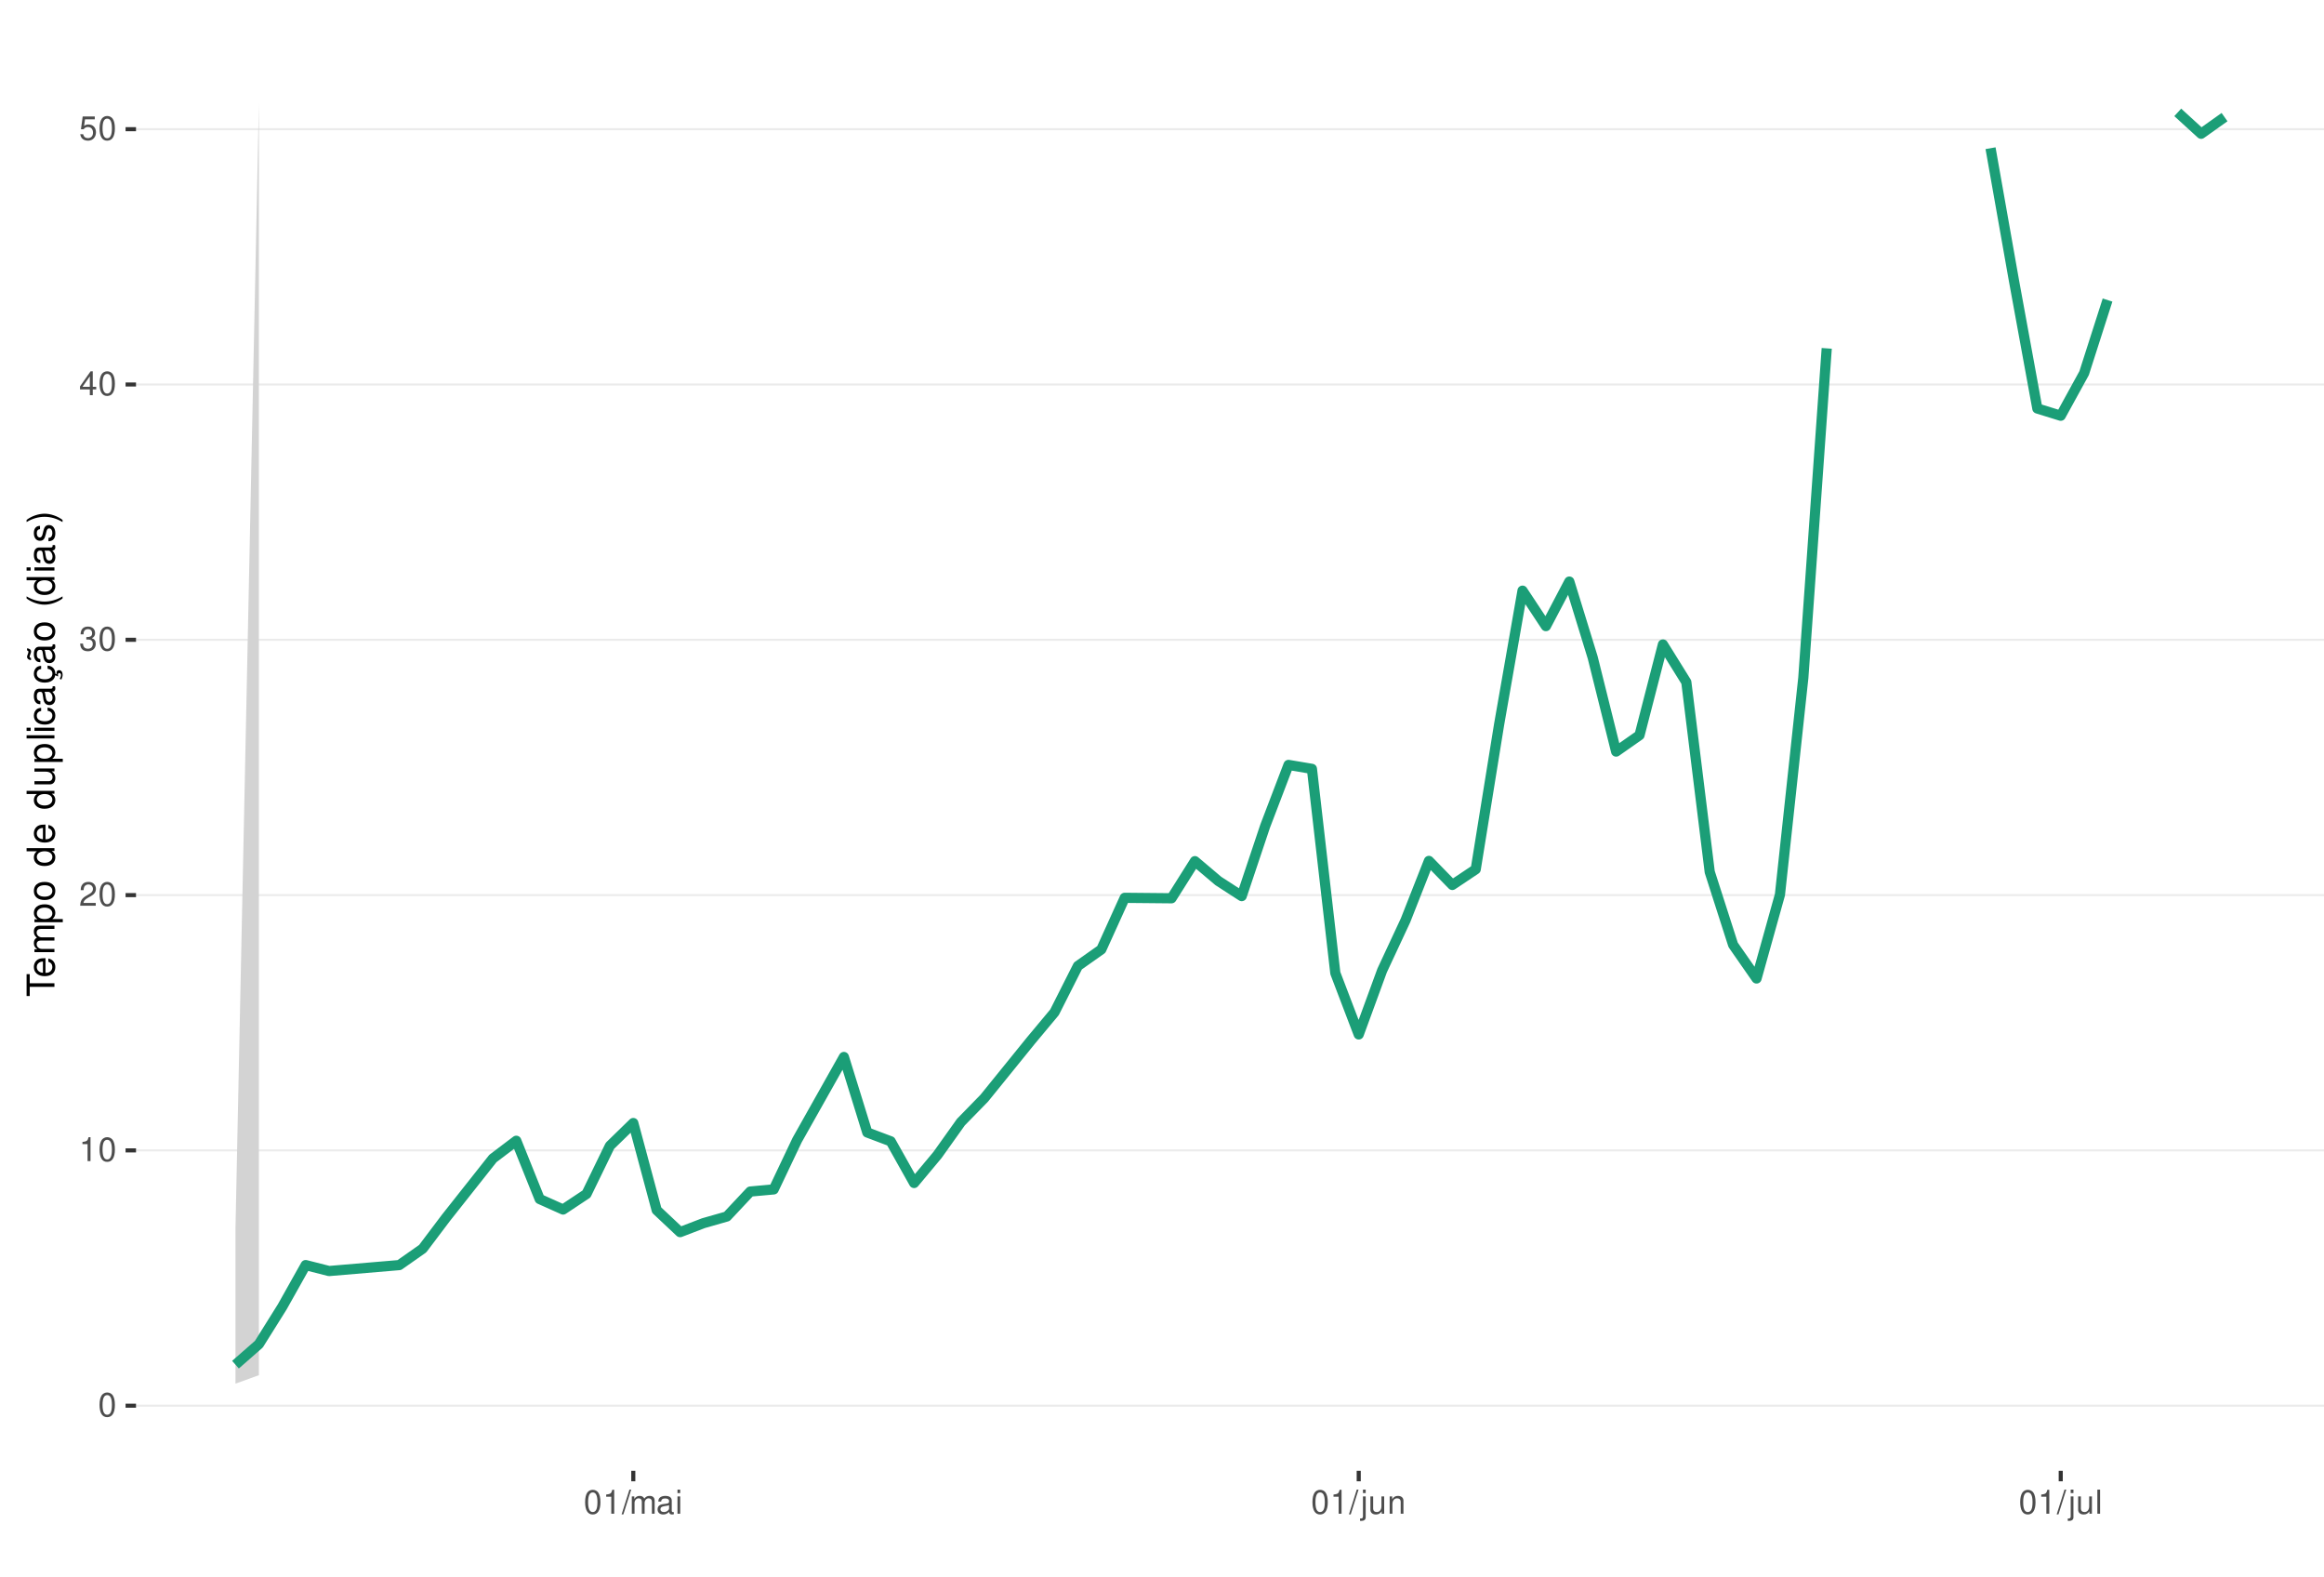
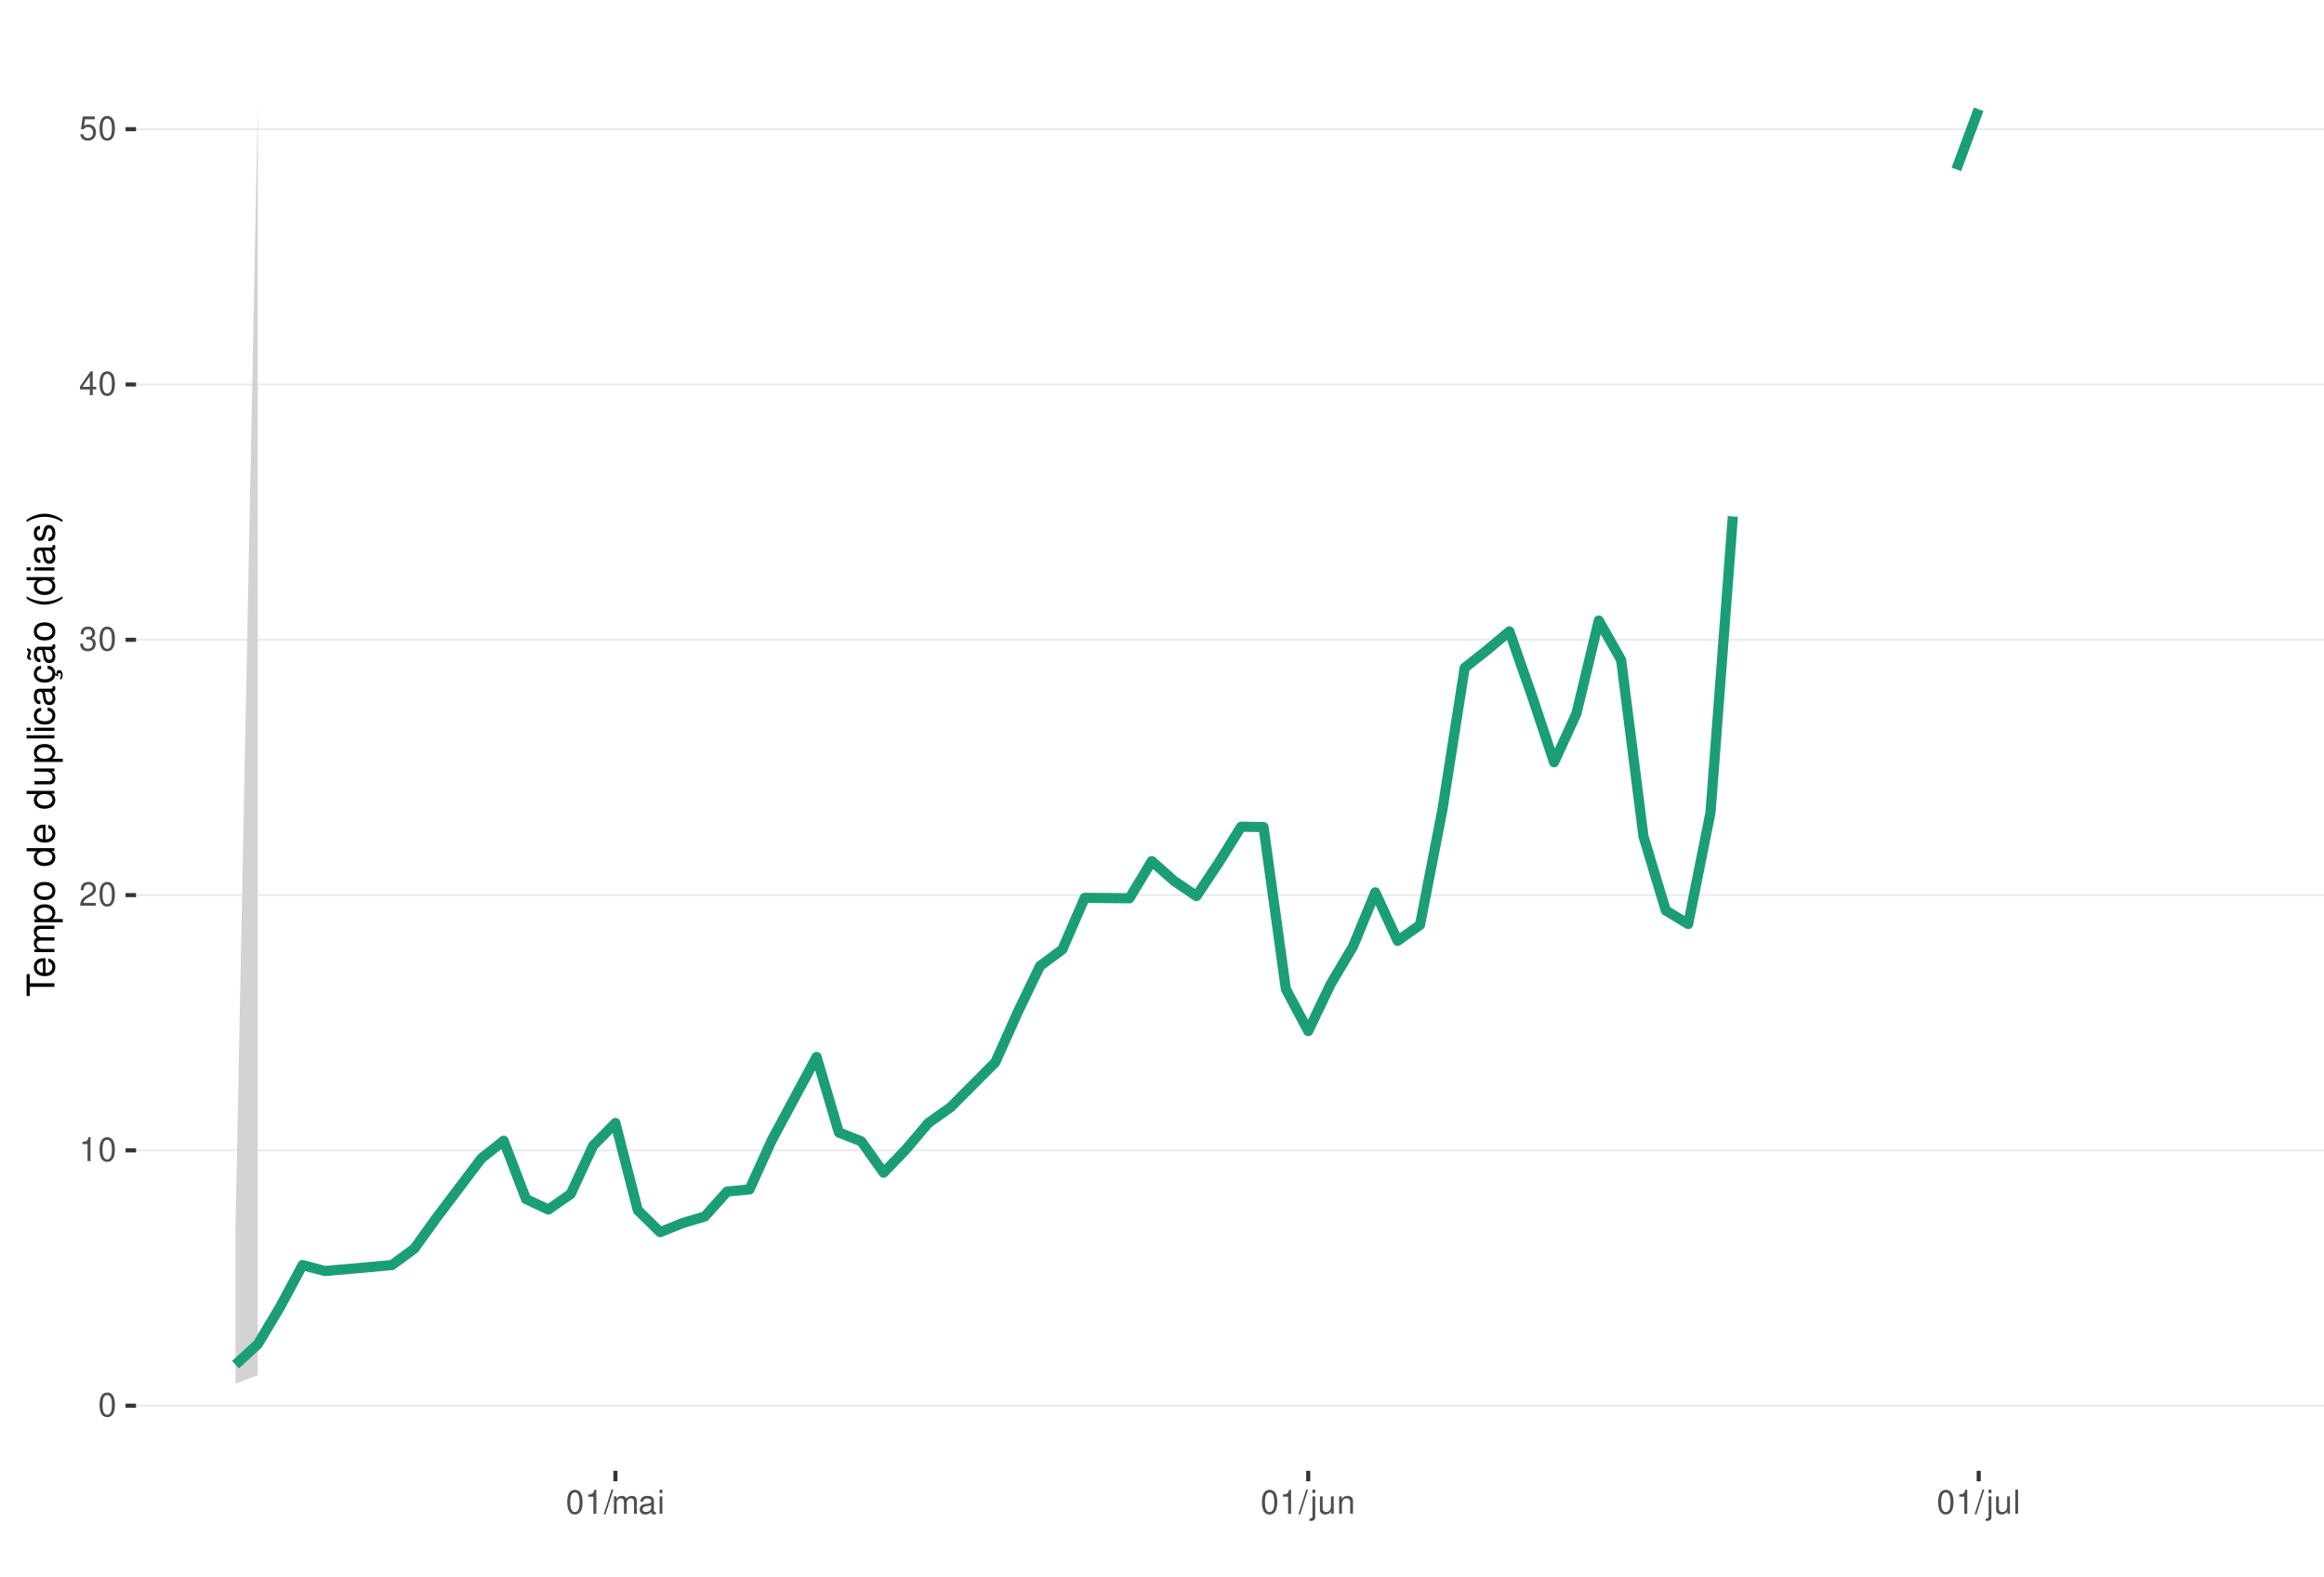
<svg xmlns="http://www.w3.org/2000/svg" xmlns:xlink="http://www.w3.org/1999/xlink" width="609pt" height="413pt" viewBox="0 0 609 413" version="1.1">
  <defs>
    <g>
      <symbol overflow="visible" id="glyph0-0">
        <path style="stroke:none;" d="" />
      </symbol>
      <symbol overflow="visible" id="glyph0-1">
        <path style="stroke:none;" d="M 2.375 -6.266 C 1.812 -6.266 1.297 -6 0.969 -5.578 C 0.578 -5.016 0.375 -4.188 0.375 -3.031 C 0.375 -0.922 1.062 0.203 2.375 0.203 C 3.672 0.203 4.391 -0.922 4.391 -2.984 C 4.391 -4.188 4.203 -5 3.797 -5.578 C 3.469 -6 2.953 -6.266 2.375 -6.266 Z M 2.375 -5.578 C 3.203 -5.578 3.609 -4.75 3.609 -3.047 C 3.609 -1.266 3.219 -0.438 2.359 -0.438 C 1.562 -0.438 1.156 -1.297 1.156 -3.016 C 1.156 -4.75 1.562 -5.578 2.375 -5.578 Z M 2.375 -5.578 " />
      </symbol>
      <symbol overflow="visible" id="glyph0-2">
        <path style="stroke:none;" d="M 2.234 -4.453 L 2.234 0 L 3 0 L 3 -6.266 L 2.5 -6.266 C 2.234 -5.297 2.062 -5.172 0.891 -5.016 L 0.891 -4.453 Z M 2.234 -4.453 " />
      </symbol>
      <symbol overflow="visible" id="glyph0-3">
        <path style="stroke:none;" d="M 4.375 -0.75 L 1.156 -0.75 C 1.234 -1.266 1.5 -1.594 2.266 -2.062 L 3.125 -2.547 C 3.984 -3.016 4.422 -3.656 4.422 -4.438 C 4.422 -4.953 4.219 -5.438 3.859 -5.781 C 3.484 -6.109 3.031 -6.266 2.453 -6.266 C 1.672 -6.266 1.094 -5.984 0.766 -5.438 C 0.547 -5.109 0.453 -4.719 0.438 -4.094 L 1.188 -4.094 C 1.219 -4.516 1.266 -4.766 1.375 -4.984 C 1.578 -5.359 1.969 -5.594 2.438 -5.594 C 3.125 -5.594 3.641 -5.094 3.641 -4.422 C 3.641 -3.906 3.359 -3.484 2.812 -3.172 L 2.016 -2.703 C 0.734 -1.969 0.359 -1.375 0.297 -0.016 L 4.375 -0.016 Z M 4.375 -0.75 " />
      </symbol>
      <symbol overflow="visible" id="glyph0-4">
        <path style="stroke:none;" d="M 1.906 -2.875 L 2.328 -2.875 C 3.156 -2.875 3.594 -2.5 3.594 -1.734 C 3.594 -0.953 3.125 -0.469 2.344 -0.469 C 1.5 -0.469 1.094 -0.906 1.031 -1.812 L 0.281 -1.812 C 0.312 -1.312 0.391 -0.984 0.547 -0.703 C 0.859 -0.109 1.469 0.203 2.297 0.203 C 3.562 0.203 4.375 -0.562 4.375 -1.75 C 4.375 -2.547 4.078 -2.984 3.344 -3.234 C 3.906 -3.469 4.203 -3.906 4.203 -4.531 C 4.203 -5.609 3.5 -6.266 2.328 -6.266 C 1.094 -6.266 0.438 -5.562 0.406 -4.234 L 1.172 -4.234 C 1.172 -4.625 1.219 -4.844 1.312 -5.031 C 1.484 -5.391 1.859 -5.594 2.344 -5.594 C 3.016 -5.594 3.422 -5.188 3.422 -4.516 C 3.422 -4.062 3.266 -3.797 2.922 -3.656 C 2.719 -3.562 2.438 -3.531 1.906 -3.516 Z M 1.906 -2.875 " />
      </symbol>
      <symbol overflow="visible" id="glyph0-5">
        <path style="stroke:none;" d="M 2.828 -1.516 L 2.828 0 L 3.594 0 L 3.594 -1.516 L 4.5 -1.516 L 4.5 -2.203 L 3.594 -2.203 L 3.594 -6.266 L 3.031 -6.266 L 0.25 -2.312 L 0.25 -1.516 Z M 2.828 -2.203 L 0.906 -2.203 L 2.828 -4.953 Z M 2.828 -2.203 " />
      </symbol>
      <symbol overflow="visible" id="glyph0-6">
        <path style="stroke:none;" d="M 4.125 -6.141 L 0.953 -6.141 L 0.5 -2.797 L 1.188 -2.797 C 1.547 -3.219 1.844 -3.375 2.328 -3.375 C 3.156 -3.375 3.656 -2.797 3.656 -1.891 C 3.656 -1.016 3.156 -0.469 2.312 -0.469 C 1.656 -0.469 1.25 -0.812 1.062 -1.5 L 0.297 -1.5 C 0.406 -1 0.5 -0.766 0.672 -0.531 C 1.016 -0.062 1.641 0.203 2.344 0.203 C 3.578 0.203 4.438 -0.703 4.438 -2 C 4.438 -3.219 3.641 -4.047 2.453 -4.047 C 2.031 -4.047 1.672 -3.938 1.328 -3.672 L 1.562 -5.391 L 4.125 -5.391 Z M 4.125 -6.141 " />
      </symbol>
      <symbol overflow="visible" id="glyph0-7">
        <path style="stroke:none;" d="M 1.984 -6.312 L -0.062 0.172 L 0.406 0.172 L 2.453 -6.312 Z M 1.984 -6.312 " />
      </symbol>
      <symbol overflow="visible" id="glyph0-8">
        <path style="stroke:none;" d="M 0.609 -4.531 L 0.609 0 L 1.328 0 L 1.328 -2.844 C 1.328 -3.5 1.812 -4.031 2.391 -4.031 C 2.938 -4.031 3.234 -3.703 3.234 -3.125 L 3.234 0 L 3.969 0 L 3.969 -2.844 C 3.969 -3.5 4.438 -4.031 5.031 -4.031 C 5.562 -4.031 5.875 -3.703 5.875 -3.125 L 5.875 0 L 6.594 0 L 6.594 -3.406 C 6.594 -4.219 6.125 -4.672 5.281 -4.672 C 4.672 -4.672 4.312 -4.484 3.891 -3.969 C 3.625 -4.453 3.25 -4.672 2.672 -4.672 C 2.062 -4.672 1.656 -4.438 1.266 -3.891 L 1.266 -4.531 Z M 0.609 -4.531 " />
      </symbol>
      <symbol overflow="visible" id="glyph0-9">
        <path style="stroke:none;" d="M 4.625 -0.422 C 4.547 -0.406 4.516 -0.406 4.469 -0.406 C 4.219 -0.406 4.078 -0.531 4.078 -0.766 L 4.078 -3.422 C 4.078 -4.234 3.5 -4.672 2.375 -4.672 C 1.719 -4.672 1.188 -4.469 0.875 -4.141 C 0.672 -3.906 0.578 -3.641 0.562 -3.188 L 1.297 -3.188 C 1.344 -3.75 1.672 -4 2.359 -4 C 3.016 -4 3.375 -3.75 3.375 -3.328 L 3.375 -3.141 C 3.359 -2.828 3.203 -2.703 2.609 -2.625 C 1.594 -2.5 1.438 -2.469 1.156 -2.359 C 0.625 -2.125 0.359 -1.734 0.359 -1.141 C 0.359 -0.312 0.938 0.203 1.859 0.203 C 2.422 0.203 2.875 0 3.391 -0.469 C 3.438 0 3.672 0.203 4.141 0.203 C 4.297 0.203 4.391 0.188 4.625 0.125 Z M 3.375 -1.422 C 3.375 -1.188 3.297 -1.031 3.078 -0.844 C 2.781 -0.578 2.438 -0.438 2.016 -0.438 C 1.453 -0.438 1.109 -0.703 1.109 -1.156 C 1.109 -1.641 1.422 -1.875 2.203 -1.984 C 2.984 -2.094 3.125 -2.125 3.375 -2.234 Z M 3.375 -1.422 " />
      </symbol>
      <symbol overflow="visible" id="glyph0-10">
        <path style="stroke:none;" d="M 1.297 -4.531 L 0.578 -4.531 L 0.578 0 L 1.297 0 Z M 1.297 -6.312 L 0.578 -6.312 L 0.578 -5.406 L 1.297 -5.406 Z M 1.297 -6.312 " />
      </symbol>
      <symbol overflow="visible" id="glyph0-11">
        <path style="stroke:none;" d="M 0.609 -4.531 L 0.609 0.656 C 0.609 1.109 0.469 1.25 0.016 1.25 C -0.031 1.25 -0.062 1.25 -0.156 1.25 L -0.156 1.859 C -0.062 1.875 -0.031 1.891 0.094 1.891 C 0.906 1.891 1.328 1.562 1.328 0.938 L 1.328 -4.531 Z M 1.328 -6.312 L 0.609 -6.312 L 0.609 -5.406 L 1.328 -5.406 Z M 1.328 -6.312 " />
      </symbol>
      <symbol overflow="visible" id="glyph0-12">
        <path style="stroke:none;" d="M 4.172 0 L 4.172 -4.531 L 3.453 -4.531 L 3.453 -1.969 C 3.453 -1.031 2.969 -0.438 2.219 -0.438 C 1.641 -0.438 1.281 -0.781 1.281 -1.328 L 1.281 -4.531 L 0.562 -4.531 L 0.562 -1.031 C 0.562 -0.281 1.125 0.203 2.016 0.203 C 2.672 0.203 3.094 -0.031 3.516 -0.625 L 3.516 0 Z M 4.172 0 " />
      </symbol>
      <symbol overflow="visible" id="glyph0-13">
        <path style="stroke:none;" d="M 0.609 -4.531 L 0.609 0 L 1.328 0 L 1.328 -2.5 C 1.328 -3.422 1.812 -4.031 2.562 -4.031 C 3.141 -4.031 3.5 -3.688 3.5 -3.141 L 3.5 0 L 4.219 0 L 4.219 -3.422 C 4.219 -4.188 3.656 -4.672 2.781 -4.672 C 2.109 -4.672 1.672 -4.406 1.266 -3.781 L 1.266 -4.531 Z M 0.609 -4.531 " />
      </symbol>
      <symbol overflow="visible" id="glyph0-14">
        <path style="stroke:none;" d="M 1.312 -6.312 L 0.594 -6.312 L 0.594 0 L 1.312 0 Z M 1.312 -6.312 " />
      </symbol>
      <symbol overflow="visible" id="glyph1-0">
        <path style="stroke:none;" d="" />
      </symbol>
      <symbol overflow="visible" id="glyph1-1">
        <path style="stroke:none;" d="M -6.469 -3.547 L -6.469 -5.938 L -7.297 -5.938 L -7.297 -0.203 L -6.469 -0.203 L -6.469 -2.609 L 0 -2.609 L 0 -3.547 Z M -6.469 -3.547 " />
      </symbol>
      <symbol overflow="visible" id="glyph1-2">
        <path style="stroke:none;" d="M -2.344 -5.125 C -3.141 -5.125 -3.625 -5.062 -4.016 -4.922 C -4.875 -4.578 -5.391 -3.781 -5.391 -2.797 C -5.391 -1.344 -4.281 -0.406 -2.547 -0.406 C -0.812 -0.406 0.234 -1.297 0.234 -2.781 C 0.234 -3.984 -0.453 -4.812 -1.594 -5.016 L -1.594 -4.188 C -0.906 -3.953 -0.547 -3.484 -0.547 -2.812 C -0.547 -2.281 -0.781 -1.828 -1.219 -1.547 C -1.516 -1.344 -1.812 -1.281 -2.344 -1.266 Z M -3.016 -1.297 C -3.984 -1.359 -4.625 -1.953 -4.625 -2.797 C -4.625 -3.641 -3.953 -4.234 -3.016 -4.234 Z M -3.016 -1.297 " />
      </symbol>
      <symbol overflow="visible" id="glyph1-3">
        <path style="stroke:none;" d="M -5.234 -0.703 L 0 -0.703 L 0 -1.547 L -3.297 -1.547 C -4.047 -1.547 -4.656 -2.094 -4.656 -2.766 C -4.656 -3.391 -4.281 -3.734 -3.609 -3.734 L 0 -3.734 L 0 -4.578 L -3.297 -4.578 C -4.047 -4.578 -4.656 -5.125 -4.656 -5.812 C -4.656 -6.422 -4.266 -6.781 -3.609 -6.781 L 0 -6.781 L 0 -7.625 L -3.938 -7.625 C -4.875 -7.625 -5.391 -7.078 -5.391 -6.094 C -5.391 -5.406 -5.188 -4.984 -4.594 -4.484 C -5.156 -4.188 -5.391 -3.766 -5.391 -3.078 C -5.391 -2.375 -5.125 -1.906 -4.5 -1.469 L -5.234 -1.469 Z M -5.234 -0.703 " />
      </symbol>
      <symbol overflow="visible" id="glyph1-4">
        <path style="stroke:none;" d="M 2.188 -0.547 L 2.188 -1.375 L -0.547 -1.375 C -0.016 -1.812 0.234 -2.312 0.234 -2.984 C 0.234 -4.344 -0.859 -5.234 -2.531 -5.234 C -4.297 -5.234 -5.391 -4.375 -5.391 -2.984 C -5.391 -2.266 -5.062 -1.703 -4.453 -1.312 L -5.234 -1.312 L -5.234 -0.547 Z M -4.609 -2.844 C -4.609 -3.766 -3.797 -4.359 -2.547 -4.359 C -1.359 -4.359 -0.547 -3.75 -0.547 -2.844 C -0.547 -1.953 -1.344 -1.375 -2.578 -1.375 C -3.812 -1.375 -4.609 -1.953 -4.609 -2.844 Z M -4.609 -2.844 " />
      </symbol>
      <symbol overflow="visible" id="glyph1-5">
        <path style="stroke:none;" d="M -5.391 -2.719 C -5.391 -1.234 -4.344 -0.359 -2.578 -0.359 C -0.812 -0.359 0.234 -1.234 0.234 -2.734 C 0.234 -4.203 -0.812 -5.094 -2.547 -5.094 C -4.359 -5.094 -5.391 -4.234 -5.391 -2.719 Z M -4.625 -2.734 C -4.625 -3.672 -3.844 -4.234 -2.547 -4.234 C -1.312 -4.234 -0.547 -3.656 -0.547 -2.734 C -0.547 -1.797 -1.312 -1.234 -2.578 -1.234 C -3.844 -1.234 -4.625 -1.797 -4.625 -2.734 Z M -4.625 -2.734 " />
      </symbol>
      <symbol overflow="visible" id="glyph1-6">
        <path style="stroke:none;" d="" />
      </symbol>
      <symbol overflow="visible" id="glyph1-7">
        <path style="stroke:none;" d="M -7.297 -4.953 L -7.297 -4.125 L -4.578 -4.125 C -5.109 -3.766 -5.391 -3.203 -5.391 -2.516 C -5.391 -1.156 -4.297 -0.266 -2.625 -0.266 C -0.859 -0.266 0.234 -1.125 0.234 -2.547 C 0.234 -3.266 -0.047 -3.766 -0.688 -4.203 L 0 -4.203 L 0 -4.953 Z M -4.609 -2.656 C -4.609 -3.547 -3.812 -4.125 -2.562 -4.125 C -1.344 -4.125 -0.547 -3.547 -0.547 -2.656 C -0.547 -1.734 -1.359 -1.125 -2.578 -1.125 C -3.797 -1.125 -4.609 -1.734 -4.609 -2.656 Z M -4.609 -2.656 " />
      </symbol>
      <symbol overflow="visible" id="glyph1-8">
        <path style="stroke:none;" d="M 0 -4.812 L -5.234 -4.812 L -5.234 -3.984 L -2.266 -3.984 C -1.203 -3.984 -0.5 -3.438 -0.5 -2.562 C -0.5 -1.906 -0.906 -1.484 -1.531 -1.484 L -5.234 -1.484 L -5.234 -0.656 L -1.203 -0.656 C -0.328 -0.656 0.234 -1.297 0.234 -2.312 C 0.234 -3.094 -0.047 -3.578 -0.734 -4.062 L 0 -4.062 Z M 0 -4.812 " />
      </symbol>
      <symbol overflow="visible" id="glyph1-9">
        <path style="stroke:none;" d="M -7.297 -1.516 L -7.297 -0.688 L 0 -0.688 L 0 -1.516 Z M -7.297 -1.516 " />
      </symbol>
      <symbol overflow="visible" id="glyph1-10">
        <path style="stroke:none;" d="M -5.234 -1.5 L -5.234 -0.672 L 0 -0.672 L 0 -1.5 Z M -7.297 -1.5 L -7.297 -0.656 L -6.234 -0.656 L -6.234 -1.5 Z M -7.297 -1.5 " />
      </symbol>
      <symbol overflow="visible" id="glyph1-11">
        <path style="stroke:none;" d="M -3.484 -4.703 C -3.984 -4.672 -4.312 -4.562 -4.609 -4.359 C -5.094 -4 -5.391 -3.375 -5.391 -2.641 C -5.391 -1.219 -4.266 -0.312 -2.531 -0.312 C -0.844 -0.312 0.234 -1.203 0.234 -2.625 C 0.234 -3.875 -0.516 -4.672 -1.797 -4.766 L -1.797 -3.938 C -0.953 -3.797 -0.547 -3.359 -0.547 -2.656 C -0.547 -1.734 -1.297 -1.188 -2.531 -1.188 C -3.844 -1.188 -4.625 -1.719 -4.625 -2.625 C -4.625 -3.328 -4.203 -3.766 -3.484 -3.875 Z M -3.484 -4.703 " />
      </symbol>
      <symbol overflow="visible" id="glyph1-12">
        <path style="stroke:none;" d="M -0.484 -5.344 C -0.469 -5.266 -0.469 -5.219 -0.469 -5.172 C -0.469 -4.875 -0.625 -4.719 -0.875 -4.719 L -3.953 -4.719 C -4.891 -4.719 -5.391 -4.047 -5.391 -2.75 C -5.391 -1.984 -5.172 -1.375 -4.781 -1.016 C -4.516 -0.766 -4.203 -0.672 -3.688 -0.656 L -3.688 -1.484 C -4.328 -1.562 -4.625 -1.938 -4.625 -2.719 C -4.625 -3.484 -4.344 -3.891 -3.844 -3.891 L -3.625 -3.891 C -3.266 -3.875 -3.125 -3.703 -3.047 -3.016 C -2.891 -1.844 -2.844 -1.656 -2.719 -1.344 C -2.453 -0.734 -2 -0.422 -1.312 -0.422 C -0.375 -0.422 0.234 -1.078 0.234 -2.141 C 0.234 -2.797 0 -3.328 -0.547 -3.922 C 0 -3.984 0.234 -4.234 0.234 -4.781 C 0.234 -4.953 0.203 -5.062 0.141 -5.344 Z M -1.656 -3.891 C -1.375 -3.891 -1.203 -3.812 -0.969 -3.562 C -0.656 -3.219 -0.5 -2.812 -0.5 -2.312 C -0.5 -1.672 -0.812 -1.297 -1.344 -1.297 C -1.891 -1.297 -2.172 -1.656 -2.297 -2.547 C -2.422 -3.438 -2.453 -3.609 -2.594 -3.891 Z M -1.656 -3.891 " />
      </symbol>
      <symbol overflow="visible" id="glyph1-13">
        <path style="stroke:none;" d="M 0.234 -2.641 C 0.234 -3.875 -0.547 -4.703 -1.797 -4.766 L -1.797 -3.938 C -0.953 -3.797 -0.531 -3.359 -0.531 -2.656 C -0.531 -1.734 -1.281 -1.188 -2.516 -1.188 C -3.844 -1.188 -4.625 -1.719 -4.625 -2.625 C -4.625 -3.328 -4.203 -3.766 -3.484 -3.875 L -3.484 -4.703 C -3.984 -4.672 -4.312 -4.562 -4.609 -4.359 C -5.094 -4 -5.391 -3.375 -5.391 -2.641 C -5.391 -1.219 -4.266 -0.312 -2.531 -0.312 C -1.469 -0.312 -0.625 -0.672 -0.156 -1.312 C 0.047 -1.594 0.125 -1.812 0.203 -2.25 L 0.922 -1.938 L 0.984 -2.062 C 0.938 -2.188 0.906 -2.25 0.906 -2.375 C 0.906 -2.656 1.047 -2.828 1.281 -2.828 C 1.547 -2.828 1.734 -2.594 1.734 -2.297 C 1.734 -2.031 1.672 -1.844 1.438 -1.406 L 1.406 -1.312 L 1.812 -1.094 C 2.078 -1.75 2.141 -1.953 2.141 -2.344 C 2.141 -3.109 1.781 -3.578 1.203 -3.578 C 0.781 -3.578 0.547 -3.297 0.547 -2.797 C 0.547 -2.703 0.547 -2.641 0.562 -2.516 Z M 0.234 -2.641 " />
      </symbol>
      <symbol overflow="visible" id="glyph1-14">
        <path style="stroke:none;" d="M -0.484 -5.344 C -0.469 -5.266 -0.469 -5.219 -0.469 -5.172 C -0.469 -4.875 -0.625 -4.719 -0.875 -4.719 L -3.953 -4.719 C -4.891 -4.719 -5.391 -4.047 -5.391 -2.75 C -5.391 -1.984 -5.172 -1.375 -4.781 -1.016 C -4.516 -0.766 -4.203 -0.672 -3.688 -0.656 L -3.688 -1.484 C -4.328 -1.562 -4.625 -1.938 -4.625 -2.719 C -4.625 -3.484 -4.344 -3.891 -3.844 -3.891 L -3.625 -3.891 C -3.266 -3.875 -3.125 -3.703 -3.047 -3.016 C -2.891 -1.844 -2.844 -1.656 -2.719 -1.344 C -2.453 -0.734 -2 -0.422 -1.312 -0.422 C -0.375 -0.422 0.234 -1.078 0.234 -2.141 C 0.234 -2.797 0 -3.328 -0.547 -3.922 C 0 -3.984 0.234 -4.234 0.234 -4.781 C 0.234 -4.953 0.203 -5.062 0.141 -5.344 Z M -1.656 -3.891 C -1.375 -3.891 -1.203 -3.812 -0.969 -3.562 C -0.656 -3.219 -0.5 -2.812 -0.5 -2.312 C -0.5 -1.672 -0.812 -1.297 -1.344 -1.297 C -1.891 -1.297 -2.172 -1.656 -2.297 -2.547 C -2.422 -3.438 -2.453 -3.609 -2.594 -3.891 Z M -7.172 -3.75 C -6.922 -3.672 -6.812 -3.547 -6.812 -3.375 C -6.812 -3.25 -6.875 -2.984 -6.984 -2.734 C -7.156 -2.312 -7.172 -2.25 -7.172 -2.047 C -7.172 -1.594 -6.797 -1.297 -6.141 -1.188 L -6.141 -1.766 C -6.375 -1.812 -6.5 -1.938 -6.5 -2.094 C -6.5 -2.203 -6.469 -2.344 -6.375 -2.578 C -6.156 -3.156 -6.125 -3.234 -6.125 -3.438 C -6.125 -3.922 -6.484 -4.219 -7.172 -4.312 Z M -7.172 -3.75 " />
      </symbol>
      <symbol overflow="visible" id="glyph1-15">
        <path style="stroke:none;" d="M -7.297 -2.359 C -5.984 -1.359 -4.156 -0.734 -2.594 -0.734 C -1.016 -0.734 0.812 -1.359 2.125 -2.359 L 2.125 -2.906 C 0.688 -2.031 -0.984 -1.547 -2.594 -1.547 C -4.188 -1.547 -5.875 -2.031 -7.297 -2.906 Z M -7.297 -2.359 " />
      </symbol>
      <symbol overflow="visible" id="glyph1-16">
        <path style="stroke:none;" d="M -3.781 -4.375 C -4.812 -4.375 -5.391 -3.688 -5.391 -2.484 C -5.391 -1.266 -4.766 -0.469 -3.797 -0.469 C -2.969 -0.469 -2.578 -0.891 -2.281 -2.125 L -2.094 -2.906 C -1.953 -3.484 -1.734 -3.719 -1.375 -3.719 C -0.875 -3.719 -0.547 -3.234 -0.547 -2.5 C -0.547 -2.047 -0.672 -1.672 -0.891 -1.453 C -1.047 -1.328 -1.188 -1.266 -1.562 -1.219 L -1.562 -0.344 C -0.344 -0.375 0.234 -1.062 0.234 -2.438 C 0.234 -3.75 -0.422 -4.594 -1.438 -4.594 C -2.203 -4.594 -2.641 -4.156 -2.891 -3.109 L -3.078 -2.312 C -3.234 -1.625 -3.453 -1.344 -3.828 -1.344 C -4.312 -1.344 -4.625 -1.766 -4.625 -2.453 C -4.625 -3.125 -4.328 -3.484 -3.781 -3.5 Z M -3.781 -4.375 " />
      </symbol>
      <symbol overflow="visible" id="glyph1-17">
        <path style="stroke:none;" d="M 2.125 -0.938 C 0.812 -1.938 -1.016 -2.562 -2.578 -2.562 C -4.156 -2.562 -5.984 -1.938 -7.297 -0.938 L -7.297 -0.375 C -5.859 -1.266 -4.188 -1.75 -2.578 -1.75 C -0.984 -1.75 0.703 -1.266 2.125 -0.375 Z M 2.125 -0.938 " />
      </symbol>
    </g>
    <clipPath id="clip1">
      <path d="M 35.645 9.961 L 609 9.961 L 609 385.328 L 35.645 385.328 Z M 35.645 9.961 " />
    </clipPath>
    <clipPath id="clip2">
      <path d="M 35.645 368 L 609 368 L 609 369 L 35.645 369 Z M 35.645 368 " />
    </clipPath>
    <clipPath id="clip3">
      <path d="M 35.645 301 L 609 301 L 609 302 L 35.645 302 Z M 35.645 301 " />
    </clipPath>
    <clipPath id="clip4">
      <path d="M 35.645 234 L 609 234 L 609 235 L 35.645 235 Z M 35.645 234 " />
    </clipPath>
    <clipPath id="clip5">
      <path d="M 35.645 167 L 609 167 L 609 168 L 35.645 168 Z M 35.645 167 " />
    </clipPath>
    <clipPath id="clip6">
      <path d="M 35.645 100 L 609 100 L 609 101 L 35.645 101 Z M 35.645 100 " />
    </clipPath>
    <clipPath id="clip7">
      <path d="M 35.645 33 L 609 33 L 609 35 L 35.645 35 Z M 35.645 33 " />
    </clipPath>
  </defs>
  <g id="surface266">
    <rect x="0" y="0" width="609" height="413" style="fill:rgb(100%,100%,100%);fill-opacity:1;stroke:none;" />
    <rect x="0" y="0" width="609" height="413" style="fill:rgb(100%,100%,100%);fill-opacity:1;stroke:none;" />
    <path style="fill:none;stroke-width:1.067;stroke-linecap:round;stroke-linejoin:round;stroke:rgb(100%,100%,100%);stroke-opacity:1;stroke-miterlimit:10;" d="M 0 413 L 609 413 L 609 0 L 0 0 Z M 0 413 " />
    <g clip-path="url(#clip1)" clip-rule="nonzero">
      <path style=" stroke:none;fill-rule:nonzero;fill:rgb(100%,100%,100%);fill-opacity:1;" d="M 35.645 385.328 L 609 385.328 L 609 9.961 L 35.645 9.961 Z M 35.645 385.328 " />
    </g>
    <g clip-path="url(#clip2)" clip-rule="nonzero">
      <path style="fill:none;stroke-width:0.533;stroke-linecap:butt;stroke-linejoin:round;stroke:rgb(92.157%,92.157%,92.157%);stroke-opacity:1;stroke-miterlimit:10;" d="M 35.645 368.266 L 609 368.266 " />
    </g>
    <g clip-path="url(#clip3)" clip-rule="nonzero">
      <path style="fill:none;stroke-width:0.533;stroke-linecap:butt;stroke-linejoin:round;stroke:rgb(92.157%,92.157%,92.157%);stroke-opacity:1;stroke-miterlimit:10;" d="M 35.645 301.383 L 609 301.383 " />
    </g>
    <g clip-path="url(#clip4)" clip-rule="nonzero">
      <path style="fill:none;stroke-width:0.533;stroke-linecap:butt;stroke-linejoin:round;stroke:rgb(92.157%,92.157%,92.157%);stroke-opacity:1;stroke-miterlimit:10;" d="M 35.645 234.5 L 609 234.5 " />
    </g>
    <g clip-path="url(#clip5)" clip-rule="nonzero">
      <path style="fill:none;stroke-width:0.533;stroke-linecap:butt;stroke-linejoin:round;stroke:rgb(92.157%,92.157%,92.157%);stroke-opacity:1;stroke-miterlimit:10;" d="M 35.645 167.613 L 609 167.613 " />
    </g>
    <g clip-path="url(#clip6)" clip-rule="nonzero">
      <path style="fill:none;stroke-width:0.533;stroke-linecap:butt;stroke-linejoin:round;stroke:rgb(92.157%,92.157%,92.157%);stroke-opacity:1;stroke-miterlimit:10;" d="M 35.645 100.73 L 609 100.73 " />
    </g>
    <g clip-path="url(#clip7)" clip-rule="nonzero">
      <path style="fill:none;stroke-width:0.533;stroke-linecap:butt;stroke-linejoin:round;stroke:rgb(92.157%,92.157%,92.157%);stroke-opacity:1;stroke-miterlimit:10;" d="M 35.645 33.848 L 609 33.848 " />
    </g>
-     <path style=" stroke:none;fill-rule:nonzero;fill:rgb(82.745%,82.745%,82.745%);fill-opacity:1;" d="M 61.707 321.867 L 67.84 27.023 L 67.84 360.277 L 61.707 362.492 Z M 61.707 321.867 " />
-     <path style="fill:none;stroke-width:2.667;stroke-linecap:butt;stroke-linejoin:round;stroke:rgb(10.588%,61.961%,46.667%);stroke-opacity:1;stroke-miterlimit:10;" d="M 61.707 357.52 L 67.84 352.148 L 73.973 342.352 L 80.102 331.43 L 86.234 332.988 L 104.633 331.43 L 110.766 327.125 L 116.895 319.004 L 129.16 303.504 L 135.293 298.859 L 141.426 314.129 L 147.555 316.871 L 153.688 312.801 L 159.82 300.188 L 165.953 294.215 L 172.086 317.031 L 178.219 322.797 L 184.348 320.445 L 190.48 318.695 L 196.613 312.16 L 202.746 311.602 L 208.879 298.688 L 221.141 276.91 L 227.273 296.691 L 233.406 299 L 239.539 309.922 L 245.672 302.578 L 251.805 293.973 L 257.934 287.691 L 270.199 272.551 L 276.332 265.203 L 282.465 253.062 L 288.598 248.734 L 294.727 235.215 L 306.992 235.332 L 313.125 225.609 L 319.258 230.797 L 325.387 234.762 L 331.52 216.457 L 337.652 200.395 L 343.785 201.426 L 349.918 254.926 L 356.051 271.004 L 362.18 254.262 L 368.312 241.117 L 374.445 225.543 L 380.578 231.84 L 386.711 227.742 L 392.844 189.766 L 398.973 154.742 L 405.105 164.035 L 411.238 152.359 L 417.371 172.277 L 423.504 196.898 L 429.637 192.602 L 435.766 168.84 L 441.898 178.703 L 448.031 228.426 L 454.164 247.531 L 460.297 256.344 L 466.43 234.391 L 472.559 177.547 L 478.691 91.262 " />
-     <path style="fill:none;stroke-width:2.667;stroke-linecap:butt;stroke-linejoin:round;stroke:rgb(10.588%,61.961%,46.667%);stroke-opacity:1;stroke-miterlimit:10;" d="M 521.617 38.828 L 527.75 73.5 L 533.883 107.02 L 540.012 108.914 L 546.145 97.746 L 552.277 78.609 " />
-     <path style="fill:none;stroke-width:2.667;stroke-linecap:butt;stroke-linejoin:round;stroke:rgb(10.588%,61.961%,46.667%);stroke-opacity:1;stroke-miterlimit:10;" d="M 570.676 29.441 L 576.805 35.043 L 582.938 30.68 " />
+     <path style=" stroke:none;fill-rule:nonzero;fill:rgb(82.745%,82.745%,82.745%);fill-opacity:1;" d="M 61.707 321.867 L 67.562 27.023 L 67.562 360.277 L 61.707 362.492 Z M 61.707 321.867 " />
+     <path style="fill:none;stroke-width:2.667;stroke-linecap:butt;stroke-linejoin:round;stroke:rgb(10.588%,61.961%,46.667%);stroke-opacity:1;stroke-miterlimit:10;" d="M 61.707 357.52 L 67.562 352.148 L 73.418 342.352 L 79.277 331.43 L 85.133 332.988 L 102.703 331.43 L 108.559 327.125 L 114.414 319.004 L 126.129 303.504 L 131.984 298.859 L 137.84 314.129 L 143.699 316.871 L 149.555 312.801 L 155.41 300.188 L 161.27 294.215 L 167.125 317.031 L 172.98 322.797 L 178.836 320.445 L 184.695 318.695 L 190.551 312.16 L 196.406 311.602 L 202.262 298.688 L 213.977 276.91 L 219.832 296.691 L 225.691 299 L 231.547 307.223 L 237.402 301.125 L 243.258 294.215 L 249.117 290.062 L 260.828 278.297 L 266.684 265.203 L 272.543 253.062 L 278.398 248.734 L 284.254 235.215 L 295.969 235.332 L 301.824 225.609 L 307.68 230.797 L 313.539 234.762 L 319.395 225.961 L 325.25 216.574 L 331.105 216.684 L 336.965 259.148 L 342.82 270.113 L 348.676 257.859 L 354.535 248.008 L 360.391 233.781 L 366.246 246.48 L 372.102 242.316 L 377.961 212.285 L 383.816 174.965 L 389.672 170.328 L 395.527 165.418 L 401.387 182.145 L 407.242 199.699 L 413.098 186.945 L 418.957 162.57 L 424.812 172.906 L 430.668 219.117 L 436.523 238.527 L 442.383 242.078 L 448.238 212.816 L 454.094 135.316 " />
+     <path style="fill:none;stroke-width:2.667;stroke-linecap:butt;stroke-linejoin:round;stroke:rgb(10.588%,61.961%,46.667%);stroke-opacity:1;stroke-miterlimit:10;" d="M 512.66 44.371 L 518.516 28.625 " />
    <g style="fill:rgb(30.196%,30.196%,30.196%);fill-opacity:1;">
      <use xlink:href="#glyph0-1" x="25.715" y="371.071" />
    </g>
    <g style="fill:rgb(30.196%,30.196%,30.196%);fill-opacity:1;">
      <use xlink:href="#glyph0-2" x="20.715" y="304.188" />
      <use xlink:href="#glyph0-1" x="25.715" y="304.188" />
    </g>
    <g style="fill:rgb(30.196%,30.196%,30.196%);fill-opacity:1;">
      <use xlink:href="#glyph0-3" x="20.715" y="237.306" />
      <use xlink:href="#glyph0-1" x="25.715" y="237.306" />
    </g>
    <g style="fill:rgb(30.196%,30.196%,30.196%);fill-opacity:1;">
      <use xlink:href="#glyph0-4" x="20.715" y="170.419" />
      <use xlink:href="#glyph0-1" x="25.715" y="170.419" />
    </g>
    <g style="fill:rgb(30.196%,30.196%,30.196%);fill-opacity:1;">
      <use xlink:href="#glyph0-5" x="20.715" y="103.536" />
      <use xlink:href="#glyph0-1" x="25.715" y="103.536" />
    </g>
    <g style="fill:rgb(30.196%,30.196%,30.196%);fill-opacity:1;">
      <use xlink:href="#glyph0-6" x="20.715" y="36.653" />
      <use xlink:href="#glyph0-1" x="25.715" y="36.653" />
    </g>
    <path style="fill:none;stroke-width:1.067;stroke-linecap:butt;stroke-linejoin:round;stroke:rgb(20%,20%,20%);stroke-opacity:1;stroke-miterlimit:10;" d="M 32.906 368.266 L 35.645 368.266 " />
    <path style="fill:none;stroke-width:1.067;stroke-linecap:butt;stroke-linejoin:round;stroke:rgb(20%,20%,20%);stroke-opacity:1;stroke-miterlimit:10;" d="M 32.906 301.383 L 35.645 301.383 " />
    <path style="fill:none;stroke-width:1.067;stroke-linecap:butt;stroke-linejoin:round;stroke:rgb(20%,20%,20%);stroke-opacity:1;stroke-miterlimit:10;" d="M 32.906 234.5 L 35.645 234.5 " />
    <path style="fill:none;stroke-width:1.067;stroke-linecap:butt;stroke-linejoin:round;stroke:rgb(20%,20%,20%);stroke-opacity:1;stroke-miterlimit:10;" d="M 32.906 167.613 L 35.645 167.613 " />
    <path style="fill:none;stroke-width:1.067;stroke-linecap:butt;stroke-linejoin:round;stroke:rgb(20%,20%,20%);stroke-opacity:1;stroke-miterlimit:10;" d="M 32.906 100.73 L 35.645 100.73 " />
    <path style="fill:none;stroke-width:1.067;stroke-linecap:butt;stroke-linejoin:round;stroke:rgb(20%,20%,20%);stroke-opacity:1;stroke-miterlimit:10;" d="M 32.906 33.848 L 35.645 33.848 " />
-     <path style="fill:none;stroke-width:1.067;stroke-linecap:butt;stroke-linejoin:round;stroke:rgb(20%,20%,20%);stroke-opacity:1;stroke-miterlimit:10;" d="M 165.953 388.07 L 165.953 385.328 " />
-     <path style="fill:none;stroke-width:1.067;stroke-linecap:butt;stroke-linejoin:round;stroke:rgb(20%,20%,20%);stroke-opacity:1;stroke-miterlimit:10;" d="M 356.051 388.07 L 356.051 385.328 " />
-     <path style="fill:none;stroke-width:1.067;stroke-linecap:butt;stroke-linejoin:round;stroke:rgb(20%,20%,20%);stroke-opacity:1;stroke-miterlimit:10;" d="M 540.012 388.07 L 540.012 385.328 " />
-     <g style="fill:rgb(30.196%,30.196%,30.196%);fill-opacity:1;">
-       <use xlink:href="#glyph0-1" x="152.953" y="396.567" />
-       <use xlink:href="#glyph0-2" x="157.953" y="396.567" />
-       <use xlink:href="#glyph0-7" x="162.953" y="396.567" />
-       <use xlink:href="#glyph0-8" x="164.953" y="396.567" />
-       <use xlink:href="#glyph0-9" x="171.953" y="396.567" />
-       <use xlink:href="#glyph0-10" x="176.953" y="396.567" />
-     </g>
-     <g style="fill:rgb(30.196%,30.196%,30.196%);fill-opacity:1;">
-       <use xlink:href="#glyph0-1" x="343.551" y="396.567" />
-       <use xlink:href="#glyph0-2" x="348.551" y="396.567" />
-       <use xlink:href="#glyph0-7" x="353.551" y="396.567" />
-       <use xlink:href="#glyph0-11" x="356.551" y="396.567" />
-       <use xlink:href="#glyph0-12" x="358.551" y="396.567" />
-       <use xlink:href="#glyph0-13" x="363.551" y="396.567" />
-     </g>
-     <g style="fill:rgb(30.196%,30.196%,30.196%);fill-opacity:1;">
-       <use xlink:href="#glyph0-1" x="529.012" y="396.567" />
-       <use xlink:href="#glyph0-2" x="534.012" y="396.567" />
-       <use xlink:href="#glyph0-7" x="539.012" y="396.567" />
-       <use xlink:href="#glyph0-11" x="542.012" y="396.567" />
-       <use xlink:href="#glyph0-12" x="544.012" y="396.567" />
-       <use xlink:href="#glyph0-14" x="549.012" y="396.567" />
+     <path style="fill:none;stroke-width:1.067;stroke-linecap:butt;stroke-linejoin:round;stroke:rgb(20%,20%,20%);stroke-opacity:1;stroke-miterlimit:10;" d="M 161.27 388.07 L 161.27 385.328 " />
+     <path style="fill:none;stroke-width:1.067;stroke-linecap:butt;stroke-linejoin:round;stroke:rgb(20%,20%,20%);stroke-opacity:1;stroke-miterlimit:10;" d="M 342.82 388.07 L 342.82 385.328 " />
+     <path style="fill:none;stroke-width:1.067;stroke-linecap:butt;stroke-linejoin:round;stroke:rgb(20%,20%,20%);stroke-opacity:1;stroke-miterlimit:10;" d="M 518.516 388.07 L 518.516 385.328 " />
+     <g style="fill:rgb(30.196%,30.196%,30.196%);fill-opacity:1;">
+       <use xlink:href="#glyph0-1" x="148.27" y="396.567" />
+       <use xlink:href="#glyph0-2" x="153.27" y="396.567" />
+       <use xlink:href="#glyph0-7" x="158.27" y="396.567" />
+       <use xlink:href="#glyph0-8" x="160.27" y="396.567" />
+       <use xlink:href="#glyph0-9" x="167.27" y="396.567" />
+       <use xlink:href="#glyph0-10" x="172.27" y="396.567" />
+     </g>
+     <g style="fill:rgb(30.196%,30.196%,30.196%);fill-opacity:1;">
+       <use xlink:href="#glyph0-1" x="330.32" y="396.567" />
+       <use xlink:href="#glyph0-2" x="335.32" y="396.567" />
+       <use xlink:href="#glyph0-7" x="340.32" y="396.567" />
+       <use xlink:href="#glyph0-11" x="343.32" y="396.567" />
+       <use xlink:href="#glyph0-12" x="345.32" y="396.567" />
+       <use xlink:href="#glyph0-13" x="350.32" y="396.567" />
+     </g>
+     <g style="fill:rgb(30.196%,30.196%,30.196%);fill-opacity:1;">
+       <use xlink:href="#glyph0-1" x="507.516" y="396.567" />
+       <use xlink:href="#glyph0-2" x="512.516" y="396.567" />
+       <use xlink:href="#glyph0-7" x="517.516" y="396.567" />
+       <use xlink:href="#glyph0-11" x="520.516" y="396.567" />
+       <use xlink:href="#glyph0-12" x="522.516" y="396.567" />
+       <use xlink:href="#glyph0-14" x="527.516" y="396.567" />
    </g>
    <g style="fill:rgb(0%,0%,0%);fill-opacity:1;">
      <use xlink:href="#glyph1-1" x="14.263" y="261.145" />
      <use xlink:href="#glyph1-2" x="14.263" y="256.145" />
      <use xlink:href="#glyph1-3" x="14.263" y="250.145" />
      <use xlink:href="#glyph1-4" x="14.263" y="242.145" />
      <use xlink:href="#glyph1-5" x="14.263" y="236.145" />
      <use xlink:href="#glyph1-6" x="14.263" y="230.145" />
      <use xlink:href="#glyph1-7" x="14.263" y="227.145" />
      <use xlink:href="#glyph1-2" x="14.263" y="221.145" />
      <use xlink:href="#glyph1-6" x="14.263" y="215.145" />
      <use xlink:href="#glyph1-7" x="14.263" y="212.145" />
      <use xlink:href="#glyph1-8" x="14.263" y="206.145" />
      <use xlink:href="#glyph1-4" x="14.263" y="200.145" />
      <use xlink:href="#glyph1-9" x="14.263" y="194.145" />
      <use xlink:href="#glyph1-10" x="14.263" y="192.145" />
      <use xlink:href="#glyph1-11" x="14.263" y="190.145" />
      <use xlink:href="#glyph1-12" x="14.263" y="185.145" />
      <use xlink:href="#glyph1-13" x="14.263" y="179.145" />
      <use xlink:href="#glyph1-14" x="14.263" y="174.145" />
      <use xlink:href="#glyph1-5" x="14.263" y="168.145" />
      <use xlink:href="#glyph1-6" x="14.263" y="162.145" />
      <use xlink:href="#glyph1-15" x="14.263" y="159.145" />
      <use xlink:href="#glyph1-7" x="14.263" y="156.145" />
      <use xlink:href="#glyph1-10" x="14.263" y="150.145" />
      <use xlink:href="#glyph1-12" x="14.263" y="148.145" />
      <use xlink:href="#glyph1-16" x="14.263" y="142.145" />
      <use xlink:href="#glyph1-17" x="14.263" y="137.145" />
    </g>
  </g>
</svg>
